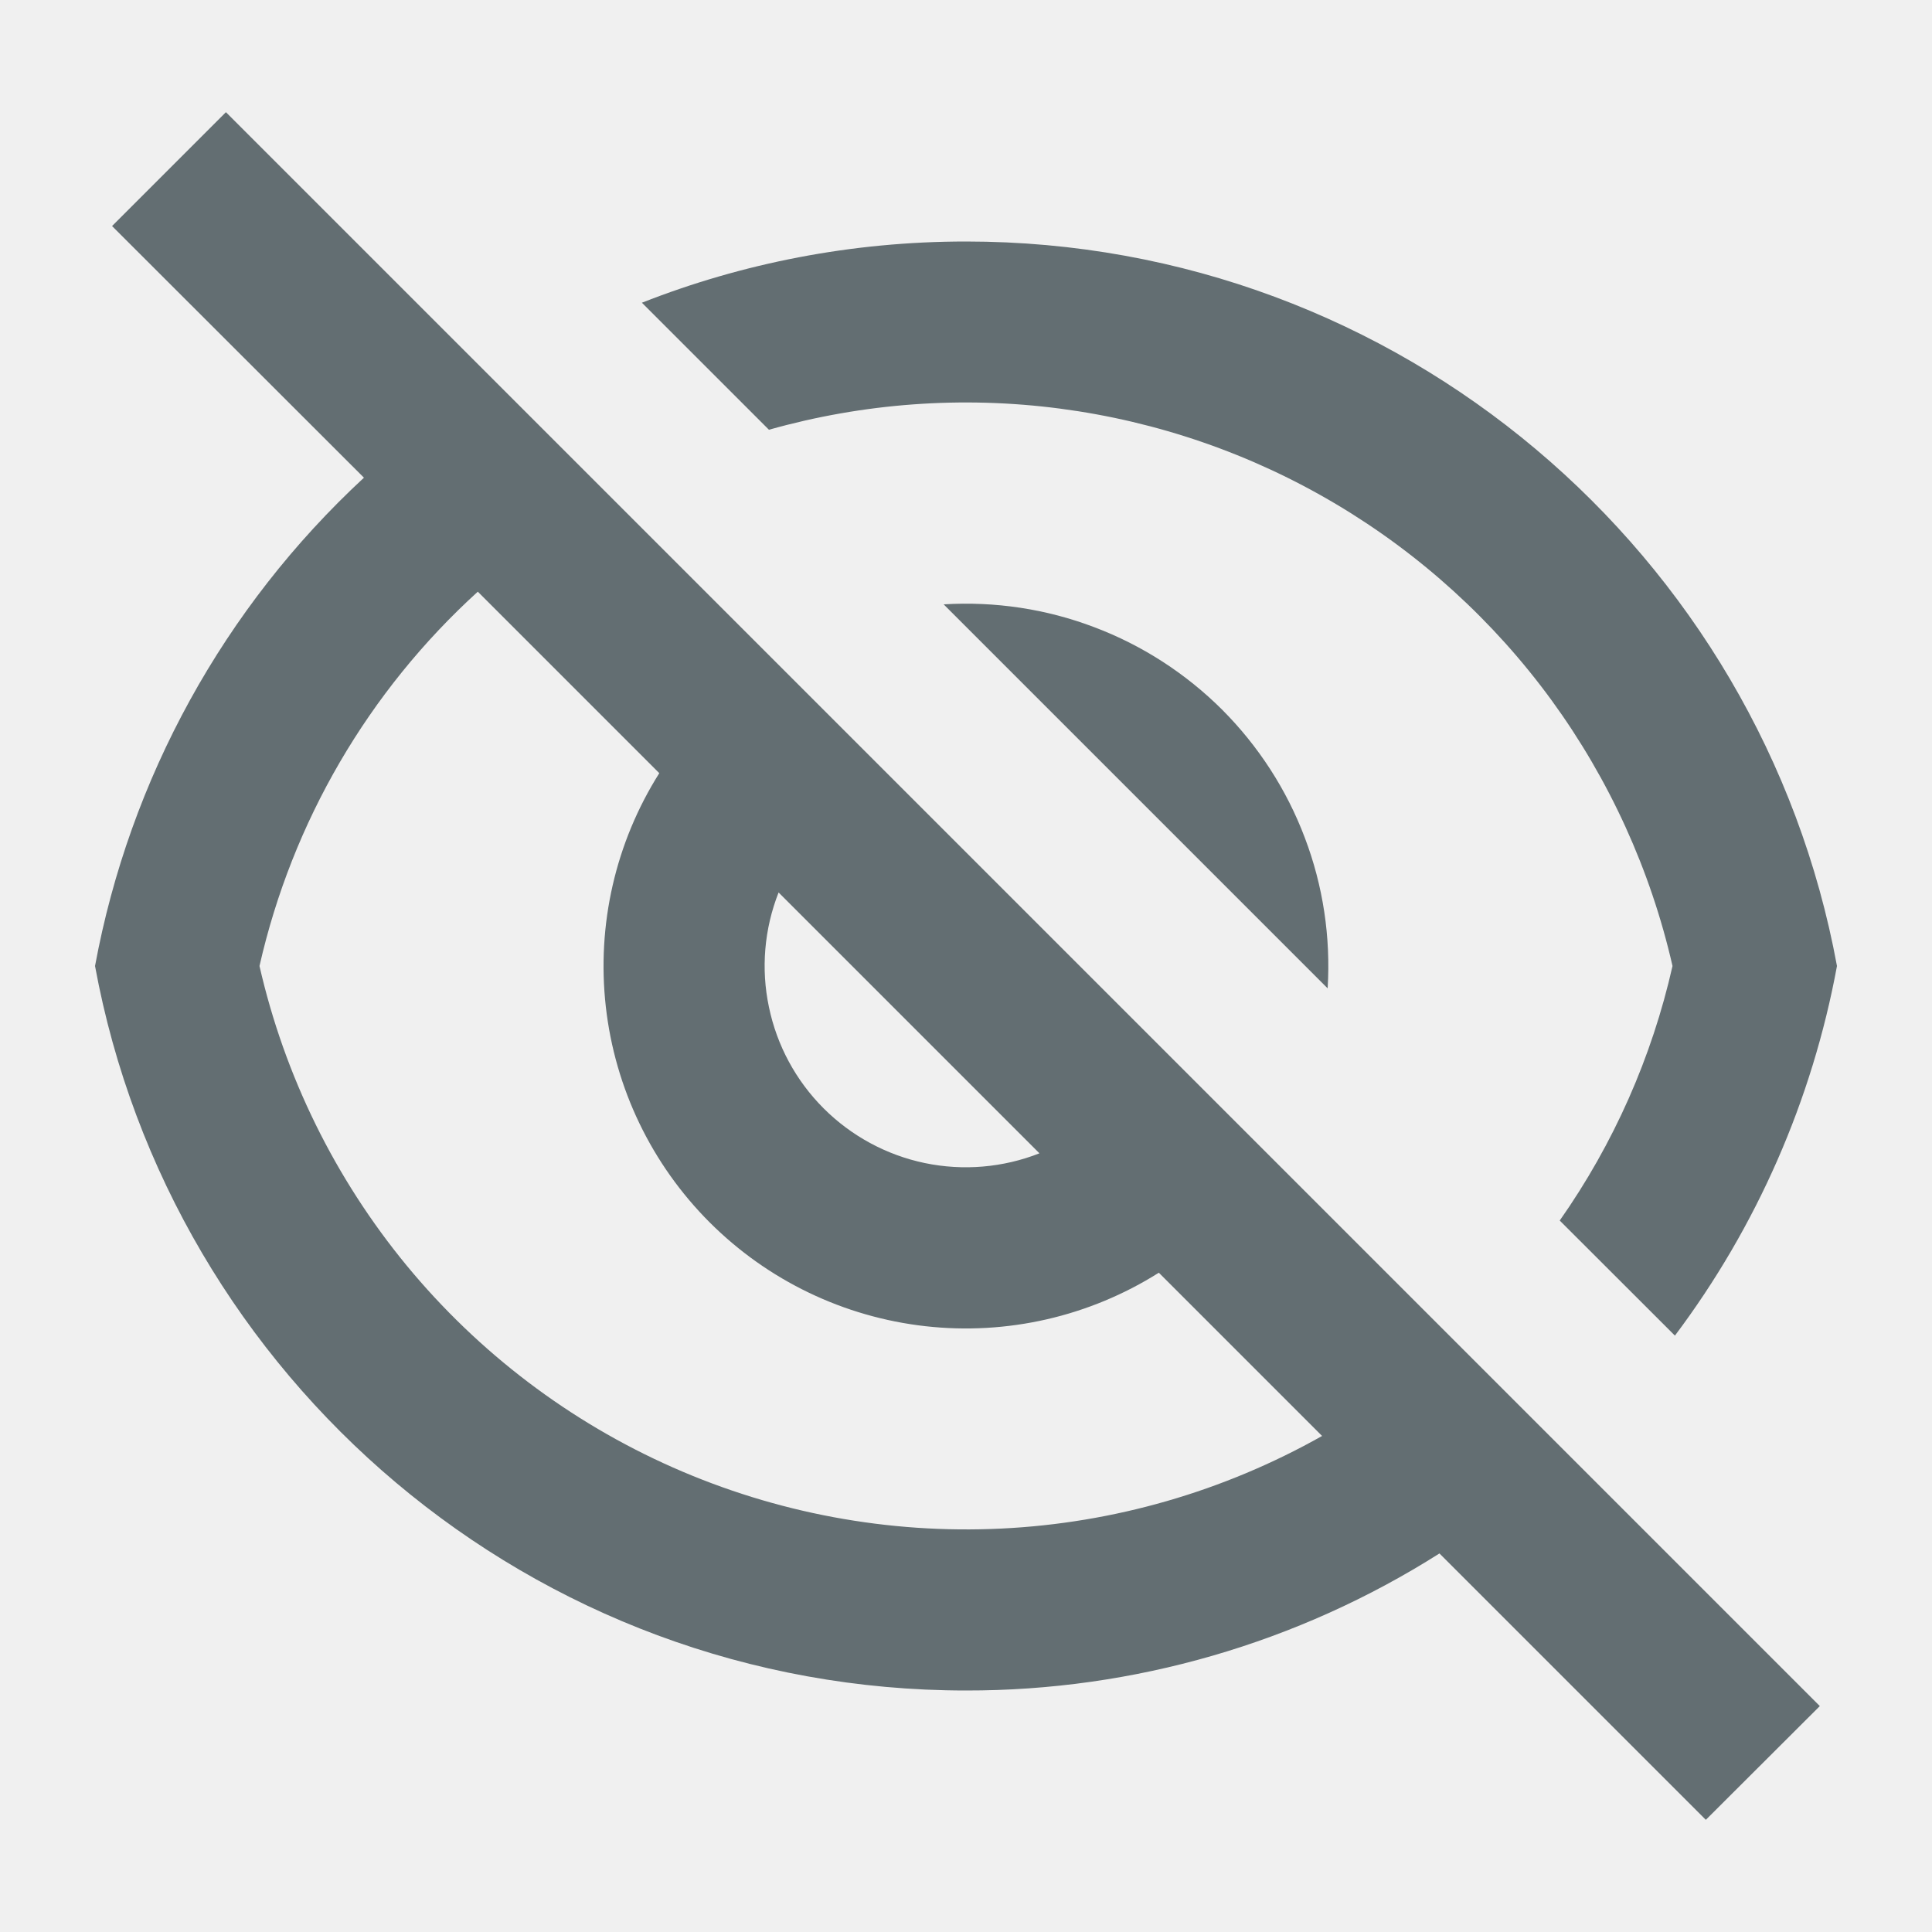
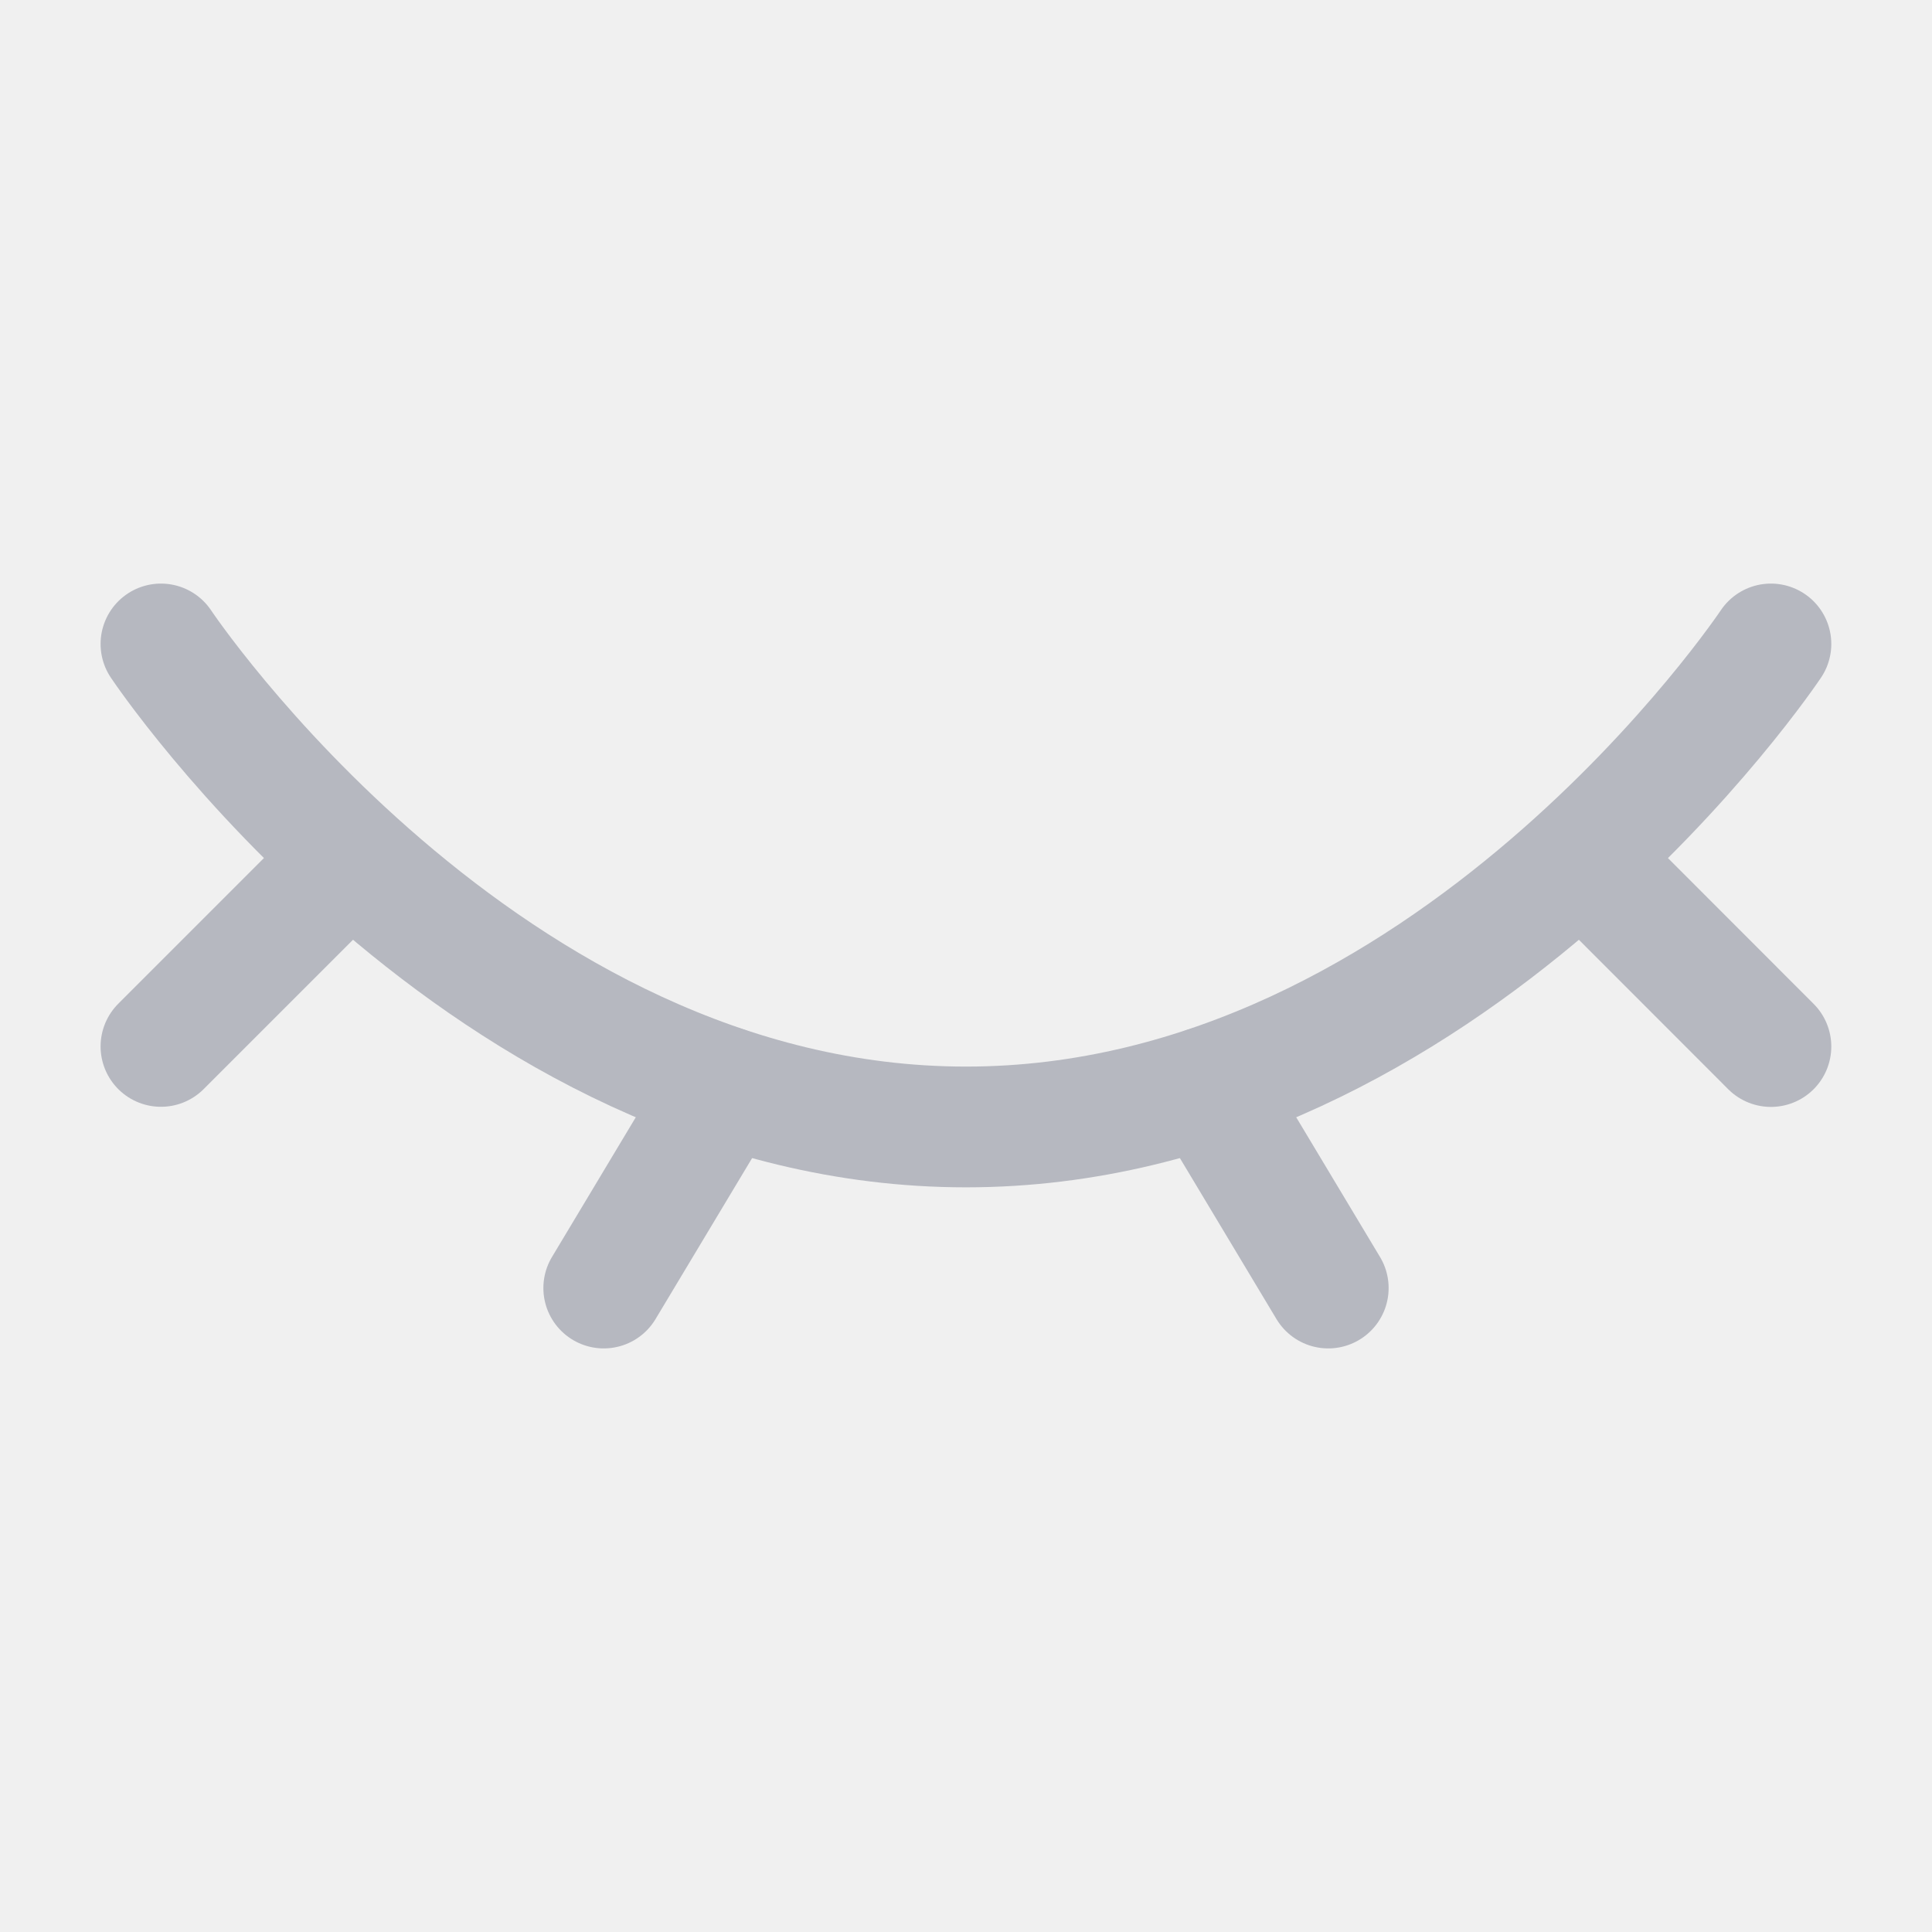
<svg xmlns="http://www.w3.org/2000/svg" width="16" height="16" viewBox="0 0 16 16" fill="none">
-   <g clip-path="url(#clip0_1121_262)">
-     <path d="M11.921 12.865C10.749 13.608 9.389 14.002 8 14C4.405 14 1.415 11.413 0.787 8C1.074 6.447 1.855 5.029 3.014 3.956L0.928 1.872L1.871 0.929L15.071 14.129L14.127 15.071L11.921 12.865H11.921ZM3.957 4.9C3.051 5.724 2.42 6.806 2.149 8C2.357 8.911 2.775 9.761 3.369 10.482C3.964 11.203 4.718 11.775 5.573 12.153C6.428 12.531 7.359 12.704 8.292 12.659C9.225 12.614 10.135 12.351 10.949 11.892L9.597 10.54C9.022 10.903 8.34 11.059 7.664 10.983C6.988 10.907 6.358 10.604 5.877 10.123C5.396 9.642 5.093 9.012 5.017 8.336C4.941 7.66 5.097 6.978 5.46 6.403L3.957 4.9ZM8.609 9.552L6.448 7.391C6.329 7.693 6.301 8.023 6.368 8.34C6.434 8.658 6.591 8.949 6.821 9.179C7.05 9.408 7.342 9.566 7.659 9.632C7.977 9.698 8.307 9.67 8.609 9.551L8.609 9.552ZM13.871 11.061L12.917 10.108C13.363 9.473 13.68 8.757 13.851 8C13.67 7.207 13.329 6.458 12.85 5.8C12.371 5.143 11.762 4.589 11.063 4.174C10.363 3.758 9.586 3.49 8.779 3.384C7.971 3.278 7.151 3.338 6.368 3.559L5.316 2.507C6.147 2.18 7.053 2 8 2C11.595 2 14.585 4.587 15.213 8C15.008 9.111 14.549 10.158 13.871 11.061ZM7.815 5.005C8.24 4.979 8.665 5.043 9.062 5.194C9.46 5.344 9.821 5.578 10.122 5.878C10.422 6.179 10.656 6.54 10.806 6.938C10.957 7.335 11.021 7.76 10.995 8.185L7.815 5.005H7.815Z" fill="#636E72" />
-   </g>
-   <defs>
-     <clipPath id="clip0_1121_262">
-       <rect width="16" height="16" fill="white" />
-     </clipPath>
-   </defs>
+   <path d="M14.666 5.333C14.666 5.333 12 9.333 8 9.333C4 9.333 1.333 5.333 1.333 5.333" stroke="#B6B8C0" stroke-linecap="round" />
+   <path d="M10 9L11 10.667" stroke="#B6B8C0" stroke-linecap="round" stroke-linejoin="round" />
+   <path d="M13.333 7.333L14.666 8.667" stroke="#B6B8C0" stroke-linecap="round" stroke-linejoin="round" />
+   <path d="M1.333 8.666L2.666 7.333" stroke="#B6B8C0" stroke-linecap="round" stroke-linejoin="round" />
+   <path d="M6 9L5 10.667" stroke="#B6B8C0" stroke-linecap="round" stroke-linejoin="round" />
</svg>
